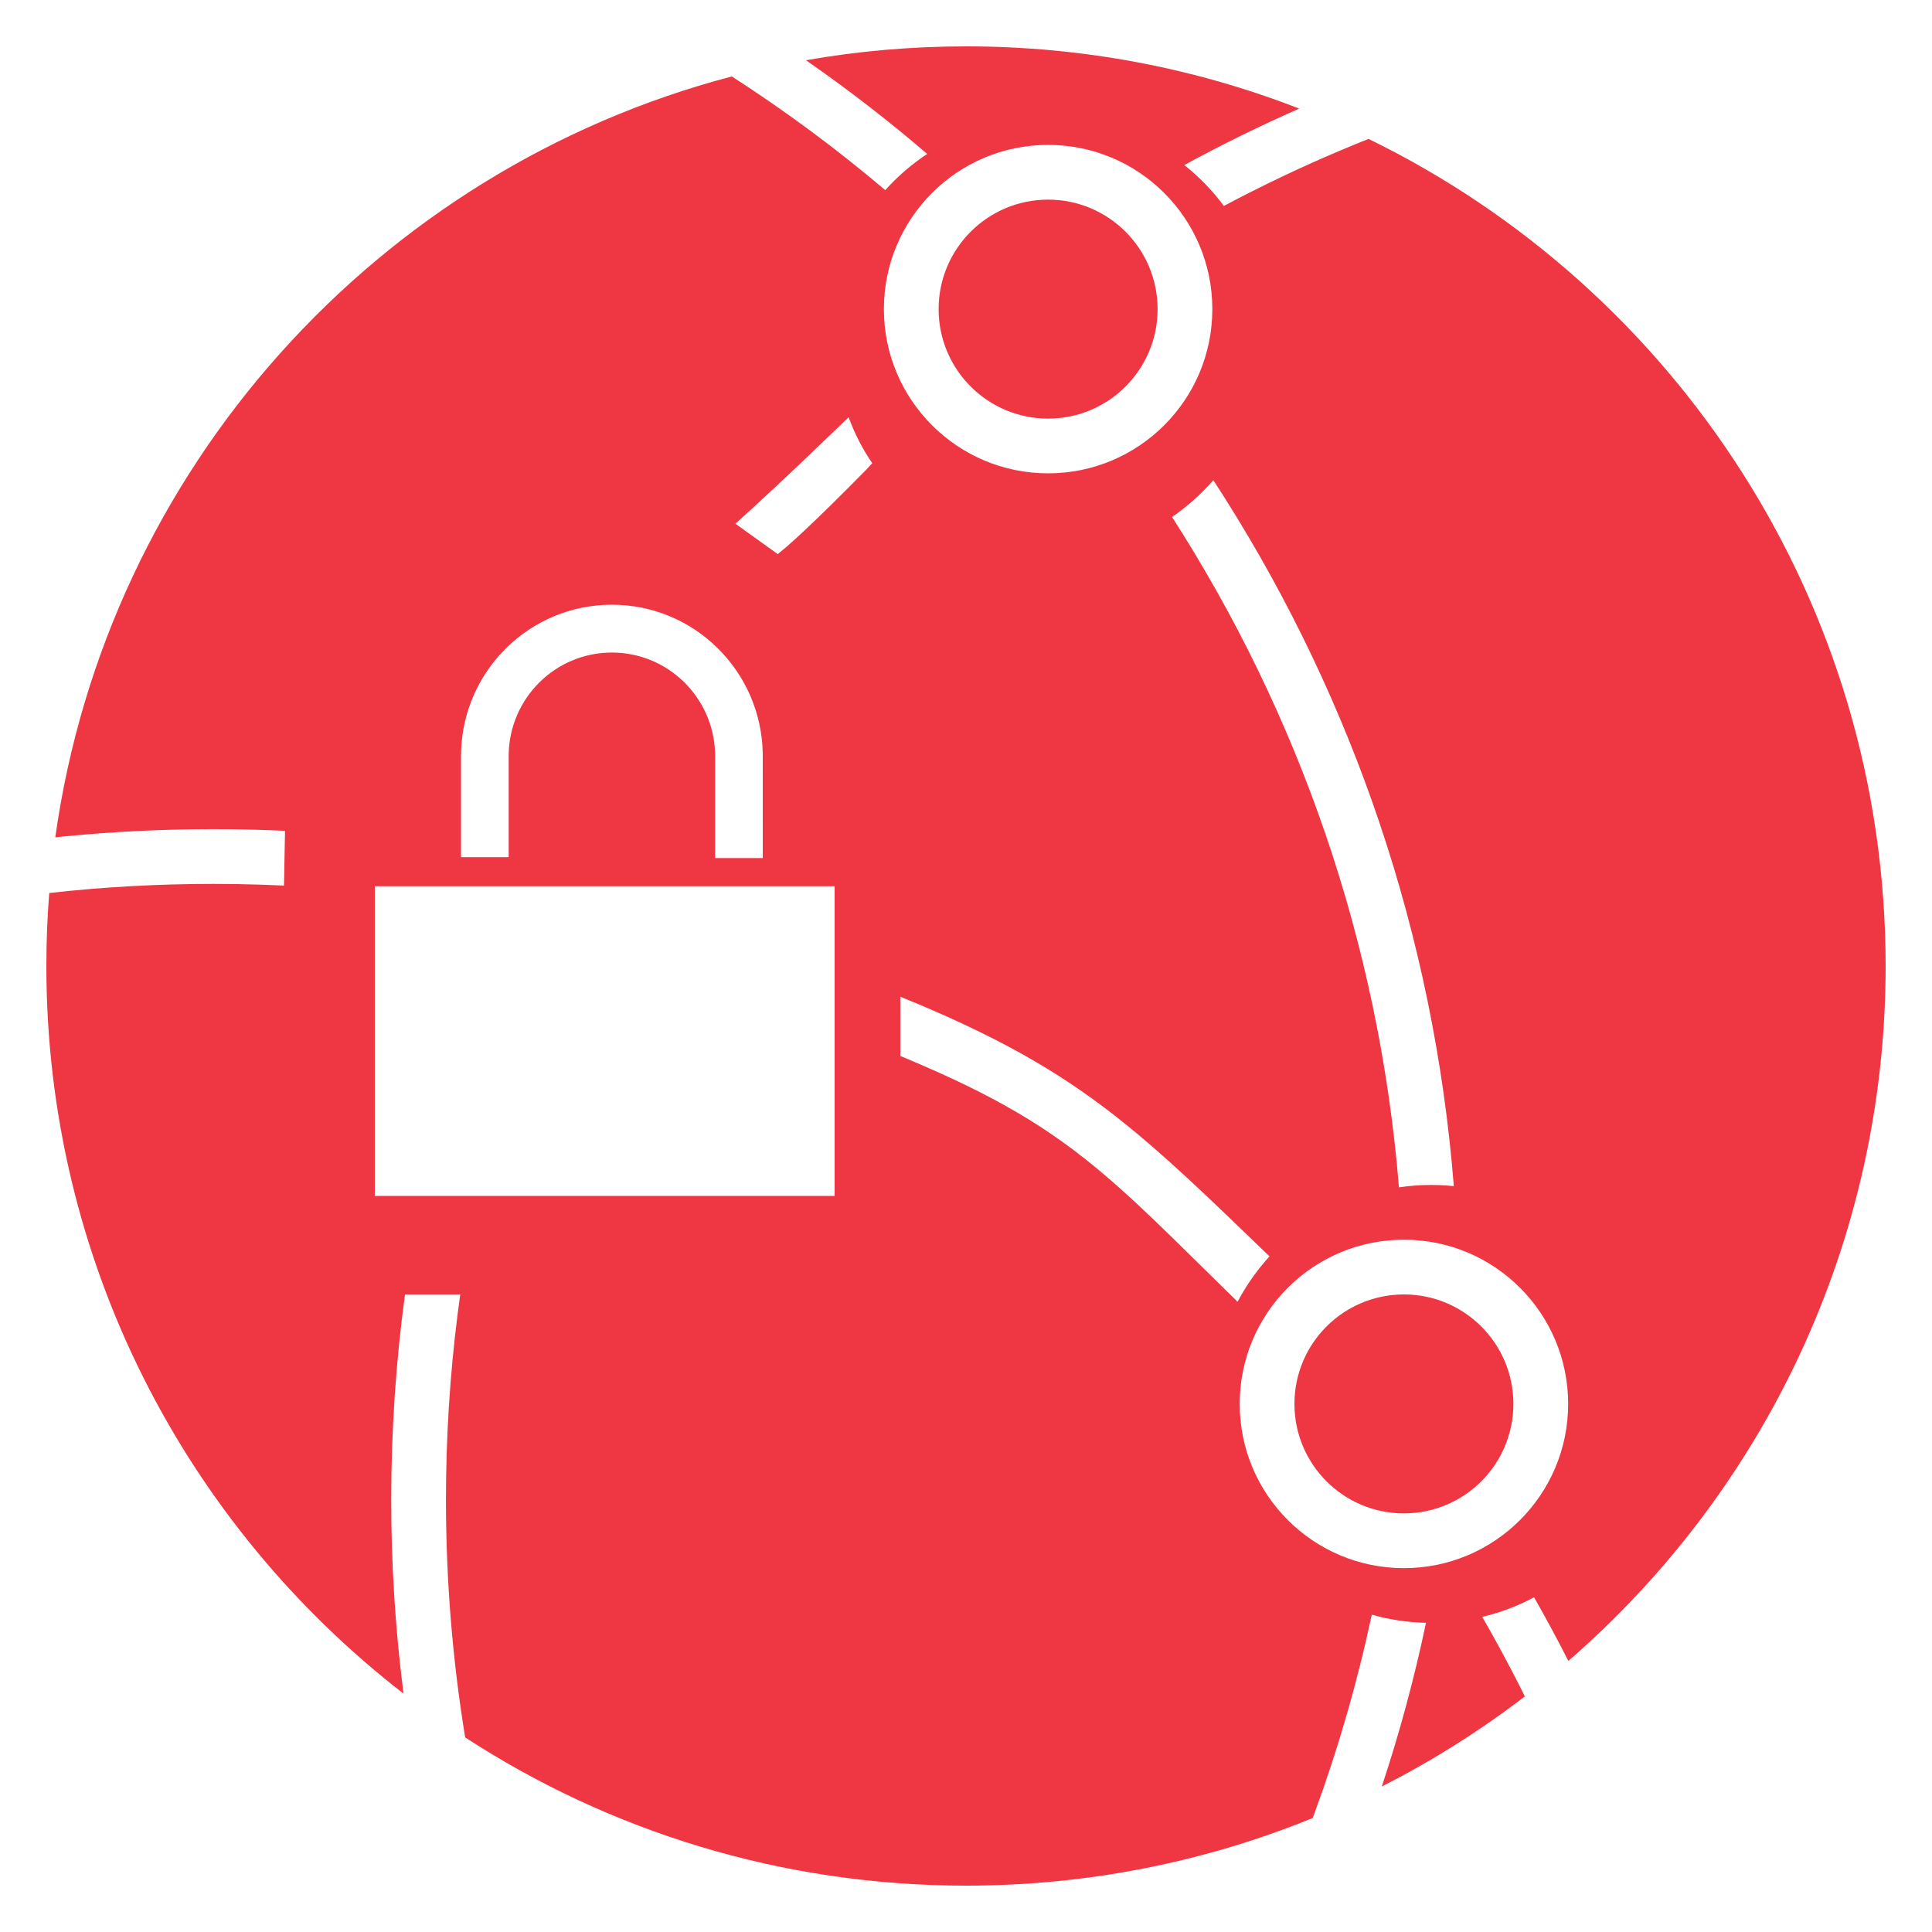
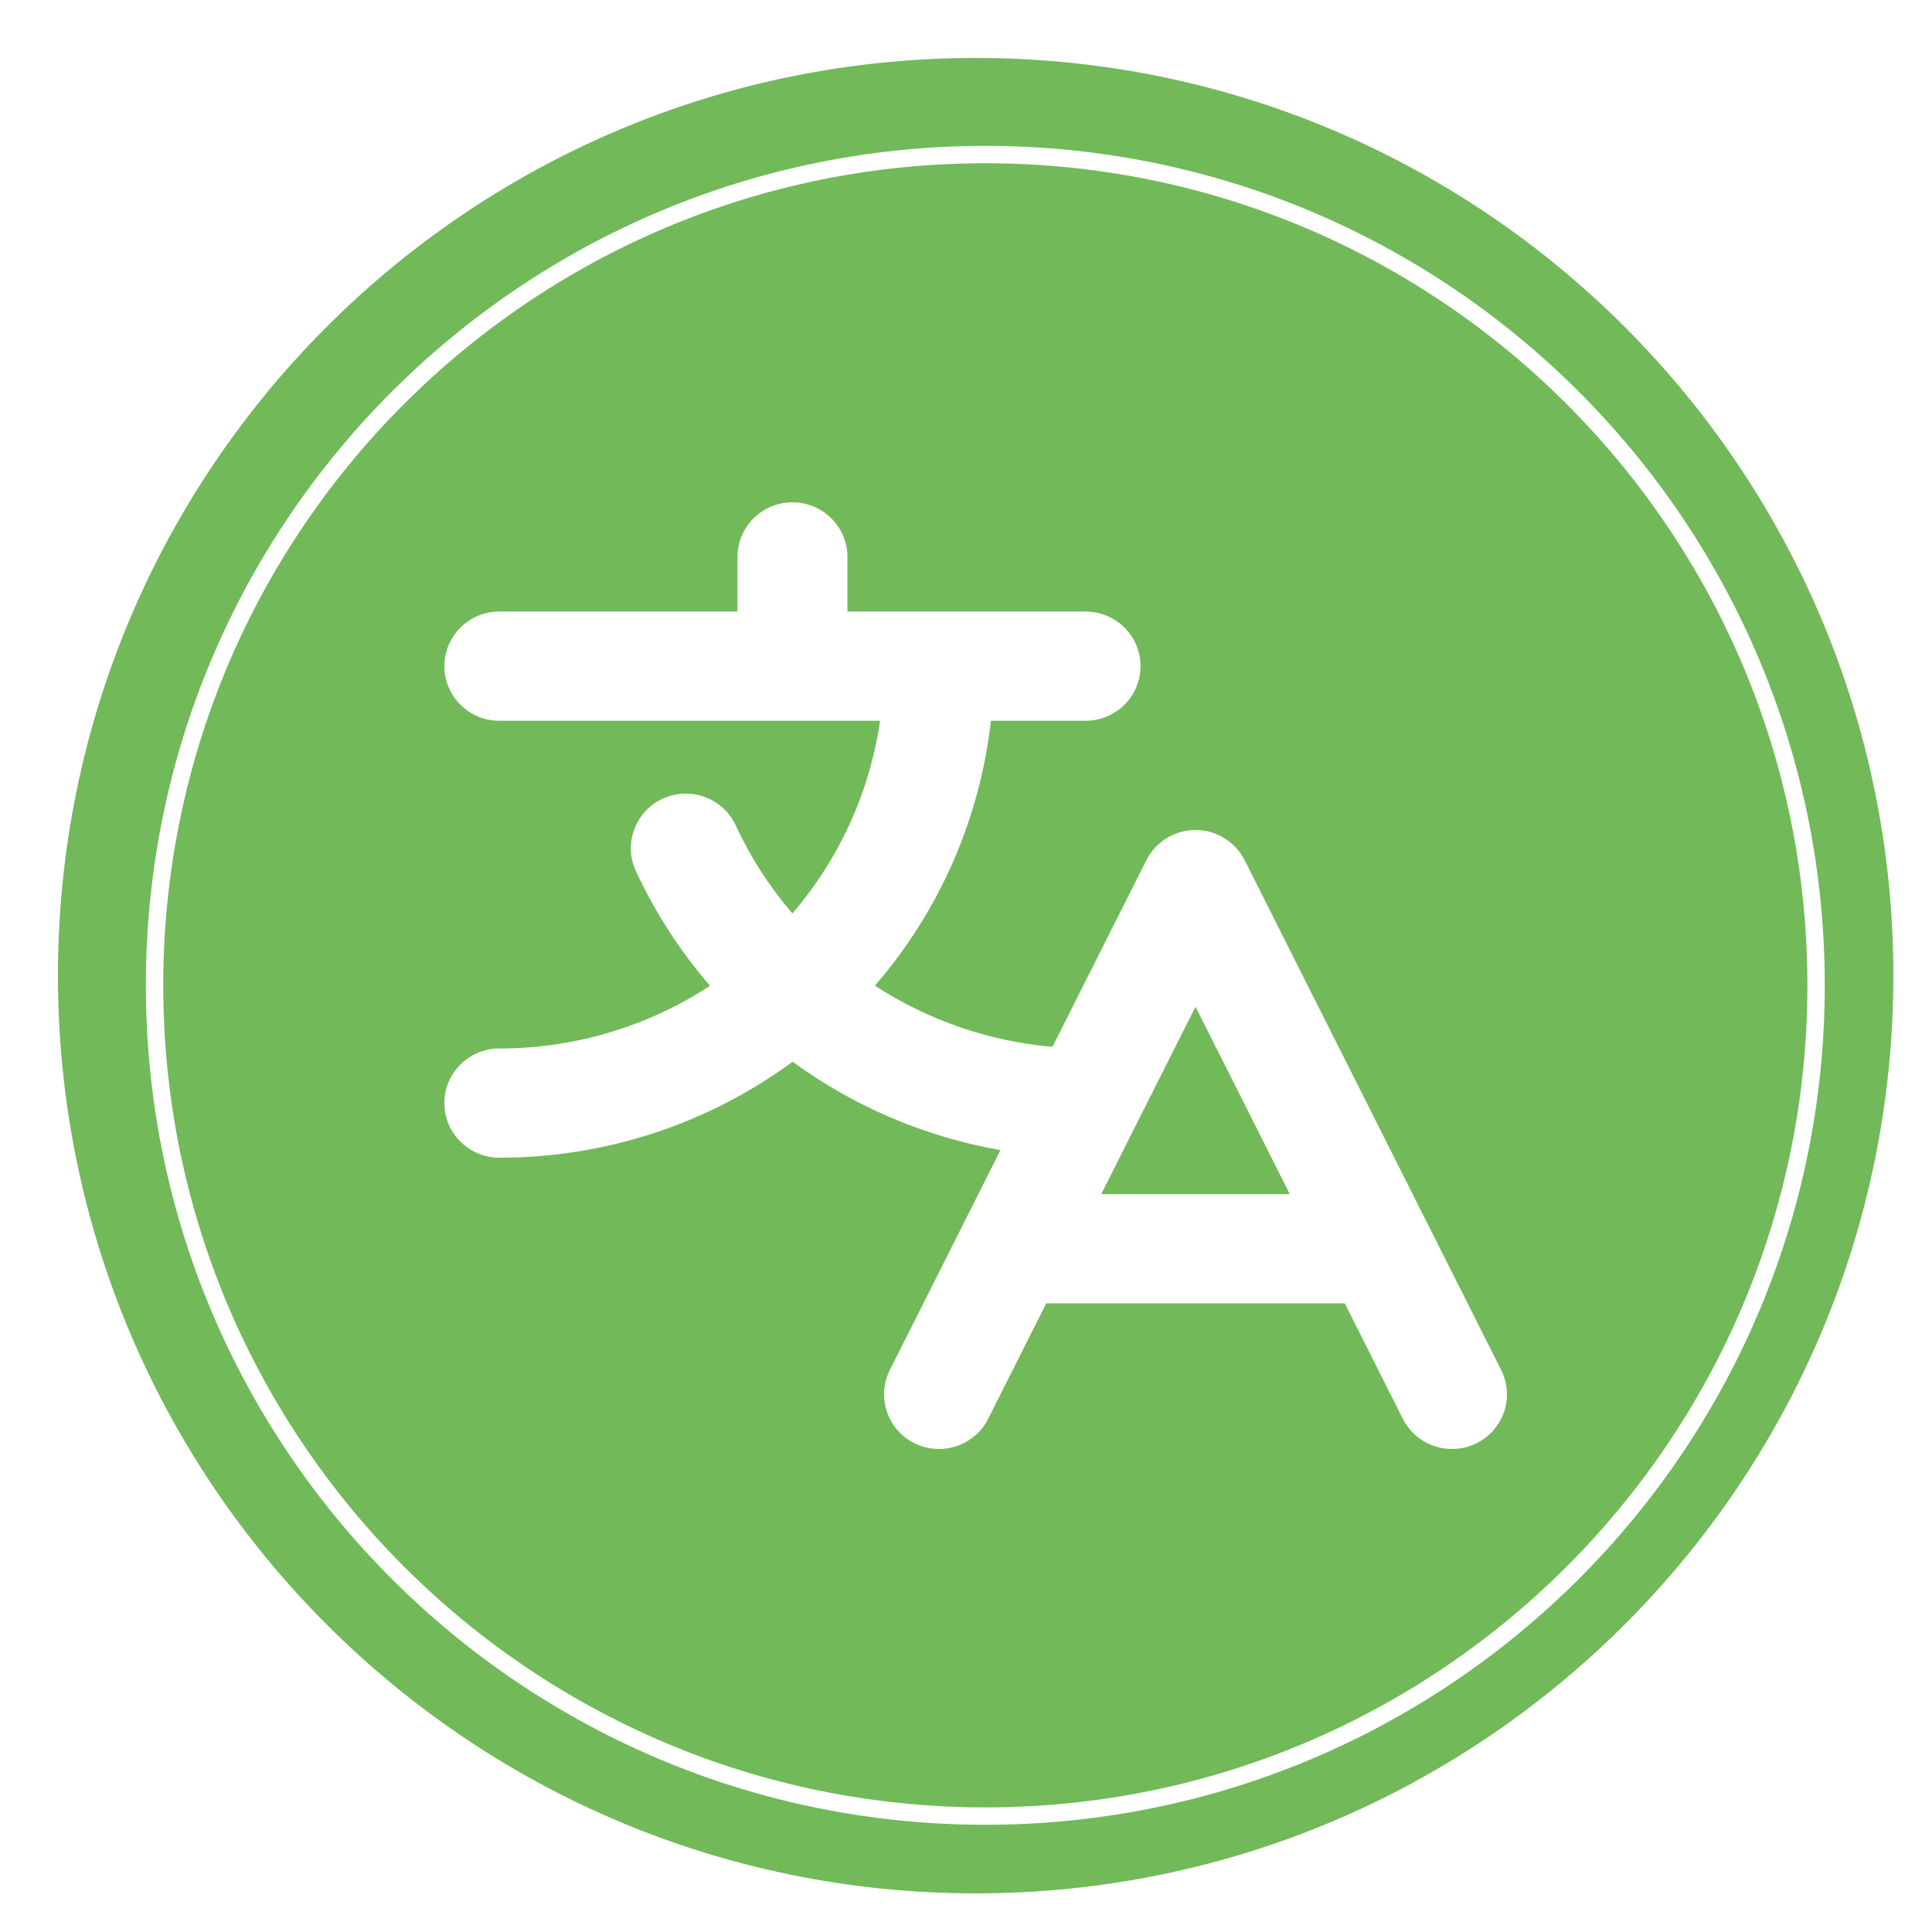
<svg xmlns="http://www.w3.org/2000/svg" width="100px" height="100px" viewBox="0 0 100 100" version="1.1">
-   <g id="craftcms-icons" stroke="none" stroke-width="1" fill="none" fill-rule="evenodd">
-     <g id="Group-Copy" transform="translate(2.4, 2.4)" fill="#EE3742" fill-rule="nonzero">
-       <path d="M47.6,0 C53.683,0 59.5,1.141 64.848,3.221 C62.818,4.113 60.834,5.089 58.9,6.143 C59.672,6.757 60.362,7.469 60.947,8.259 C62.923,7.209 64.95,6.243 67.025,5.368 L68.066,4.937 L68.435,4.79 C84.282,12.517 95.2,28.783 95.2,47.6 C95.2,61.964 88.838,74.842 78.777,83.57 C78.212,82.455 77.62,81.357 77.004,80.276 C76.166,80.723 75.265,81.067 74.319,81.289 C75.017,82.499 75.683,83.73 76.314,84.981 L76.525,85.406 C74.215,87.177 71.738,88.74 69.122,90.068 C70.037,87.308 70.803,84.482 71.409,81.597 C70.439,81.574 69.499,81.429 68.603,81.176 C67.854,84.69 66.862,88.114 65.645,91.43 L65.542,91.702 C60.005,93.958 53.948,95.2 47.6,95.2 C38.038,95.2 29.135,92.381 21.677,87.528 C21.023,83.524 20.683,79.414 20.683,75.225 C20.683,71.979 20.887,68.781 21.283,65.643 L21.423,64.6 L18.562,64.599 C18.092,68.074 17.85,71.621 17.85,75.225 C17.85,78.532 18.054,81.791 18.452,84.991 L18.487,85.262 C7.24,76.555 0,62.923 0,47.6 C0,46.328 0.05,45.068 0.148,43.822 C2.936,43.51 5.77,43.35 8.642,43.35 C9.459,43.35 10.274,43.363 11.085,43.389 L12.299,43.437 L12.353,40.603 C11.123,40.546 9.886,40.517 8.642,40.517 C6.051,40.517 3.49,40.642 0.963,40.888 L0.462,40.939 C3.137,21.837 17.15,6.369 35.479,1.557 C38.257,3.346 40.91,5.313 43.421,7.44 C44.062,6.728 44.79,6.098 45.593,5.567 C43.66,3.911 41.645,2.348 39.556,0.884 L39.318,0.718 C42.007,0.246 44.775,0 47.6,0 Z M70.267,61.767 C65.572,61.767 61.767,65.572 61.767,70.267 C61.767,74.961 65.572,78.767 70.267,78.767 C74.961,78.767 78.767,74.961 78.767,70.267 C78.767,65.572 74.961,61.767 70.267,61.767 Z M70.267,64.6 C73.396,64.6 75.933,67.137 75.933,70.267 C75.933,73.396 73.396,75.933 70.267,75.933 C67.137,75.933 64.6,73.396 64.6,70.267 C64.6,67.137 67.137,64.6 70.267,64.6 Z M44.199,49.189 L44.199,52.258 L44.547,52.401 L45.115,52.642 L46.194,53.116 C48.279,54.055 49.941,54.947 51.416,55.901 L51.781,56.141 L52.49,56.63 C53.363,57.249 54.184,57.904 55.013,58.62 L55.512,59.057 L56.184,59.666 L56.525,59.982 L57.221,60.638 L58.312,61.692 L61.657,64.979 C61.993,64.342 62.389,63.741 62.836,63.183 L63.11,62.854 L63.309,62.631 L61.408,60.797 L60.095,59.545 L59.057,58.575 L58.057,57.665 L57.276,56.976 L56.506,56.32 C53.43,53.746 50.457,51.874 45.781,49.851 L45.234,49.617 L44.199,49.189 Z M40.8,43.471 L17,43.471 L17,59.5 L40.8,59.5 L40.8,43.471 Z M60.402,22.454 C59.774,23.176 59.055,23.817 58.264,24.36 C64.8,34.521 68.975,46.345 70.01,59.056 C70.556,58.975 71.115,58.933 71.683,58.933 C71.946,58.933 72.206,58.942 72.464,58.96 L72.849,58.993 L72.743,57.762 C71.51,44.821 67.141,32.795 60.402,22.454 Z M29.272,28.9 C25.042,28.9 21.597,32.276 21.466,36.491 L21.462,36.74 L21.462,41.968 L23.929,41.968 L23.929,36.645 C23.98,33.727 26.352,31.376 29.272,31.376 C32.149,31.376 34.495,33.659 34.611,36.519 L34.615,36.74 L34.615,42.014 L37.081,42.014 L37.08,36.61 C37.011,32.34 33.542,28.9 29.272,28.9 Z M41.525,19.198 L41.072,19.634 L38.982,21.633 L37.865,22.684 L36.538,23.914 L35.663,24.707 L37.858,26.281 L38.326,25.888 L38.691,25.564 L39.1,25.189 L39.793,24.534 L40.583,23.767 L41.47,22.887 L42.453,21.895 L42.746,21.573 C42.25,20.848 41.837,20.051 41.525,19.198 Z M51.85,5.1 C47.156,5.1 43.35,8.906 43.35,13.6 C43.35,18.294 47.156,22.1 51.85,22.1 C56.544,22.1 60.35,18.294 60.35,13.6 C60.35,8.906 56.544,5.1 51.85,5.1 Z M51.85,7.933 C54.98,7.933 57.517,10.47 57.517,13.6 C57.517,16.73 54.98,19.267 51.85,19.267 C48.72,19.267 46.183,16.73 46.183,13.6 C46.183,10.47 48.72,7.933 51.85,7.933 Z" id="Shape" />
-     </g>
+   <g id="lang-switcher" stroke="none" stroke-width="1" fill="none" fill-rule="evenodd">
+     <path d="M50.5,3 C76.734,3 98,24.266 98,50.5 C98,76.734 76.734,98 50.5,98 C24.266,98 3,76.734 3,50.5 C3,24.266 24.266,3 50.5,3 Z M51,7.55 C27.003,7.55 7.55,27.003 7.55,51 C7.55,74.997 27.003,94.45 51,94.45 C74.997,94.45 94.45,74.997 94.45,51 C94.45,27.003 74.997,7.55 51,7.55 Z M51,8.45 C74.5,8.45 93.55,27.5 93.55,51 C93.55,74.5 74.5,93.55 51,93.55 C27.5,93.55 8.45,74.5 8.45,51 C8.45,27.5 27.5,8.45 51,8.45 Z M41.017,26 C39.446,26 38.172,27.266 38.172,28.827 L38.172,31.654 L25.845,31.654 C24.274,31.654 23,32.919 23,34.481 C23,36.042 24.274,37.307 25.845,37.307 L45.552,37.307 C45.017,40.991 43.444,44.448 41.014,47.28 C39.83,45.902 38.844,44.369 38.082,42.723 C37.425,41.306 35.737,40.685 34.31,41.336 C32.883,41.988 32.257,43.665 32.912,45.084 C33.906,47.232 35.199,49.232 36.752,51.024 C33.515,53.144 29.722,54.272 25.845,54.269 C24.274,54.269 23,55.534 23,57.095 C23,58.657 24.274,59.922 25.845,59.922 C31.31,59.928 36.632,58.187 41.024,54.955 C44.209,57.282 47.891,58.847 51.784,59.53 L46.059,70.908 C45.604,71.811 45.668,72.887 46.228,73.73 C46.788,74.574 47.759,75.056 48.774,74.995 C49.788,74.934 50.693,74.34 51.148,73.436 L54.154,67.461 L69.603,67.461 L72.61,73.436 C73.064,74.34 73.97,74.934 74.984,74.995 C75.999,75.056 76.969,74.574 77.529,73.73 C78.089,72.887 78.154,71.811 77.699,70.908 L64.423,44.524 C63.942,43.566 62.956,42.961 61.879,42.961 C60.801,42.961 59.816,43.566 59.335,44.524 L54.474,54.184 C51.195,53.898 48.038,52.81 45.285,51.018 C48.629,47.152 50.721,42.374 51.289,37.307 L56.189,37.307 C57.76,37.307 59.034,36.042 59.034,34.481 C59.034,32.919 57.76,31.654 56.189,31.654 L43.862,31.654 L43.862,28.827 C43.862,27.266 42.588,26 41.017,26 Z M61.879,52.109 L66.759,61.807 L56.999,61.807 L61.879,52.109 Z" id="Shape" fill="#71B959" />
  </g>
</svg>
